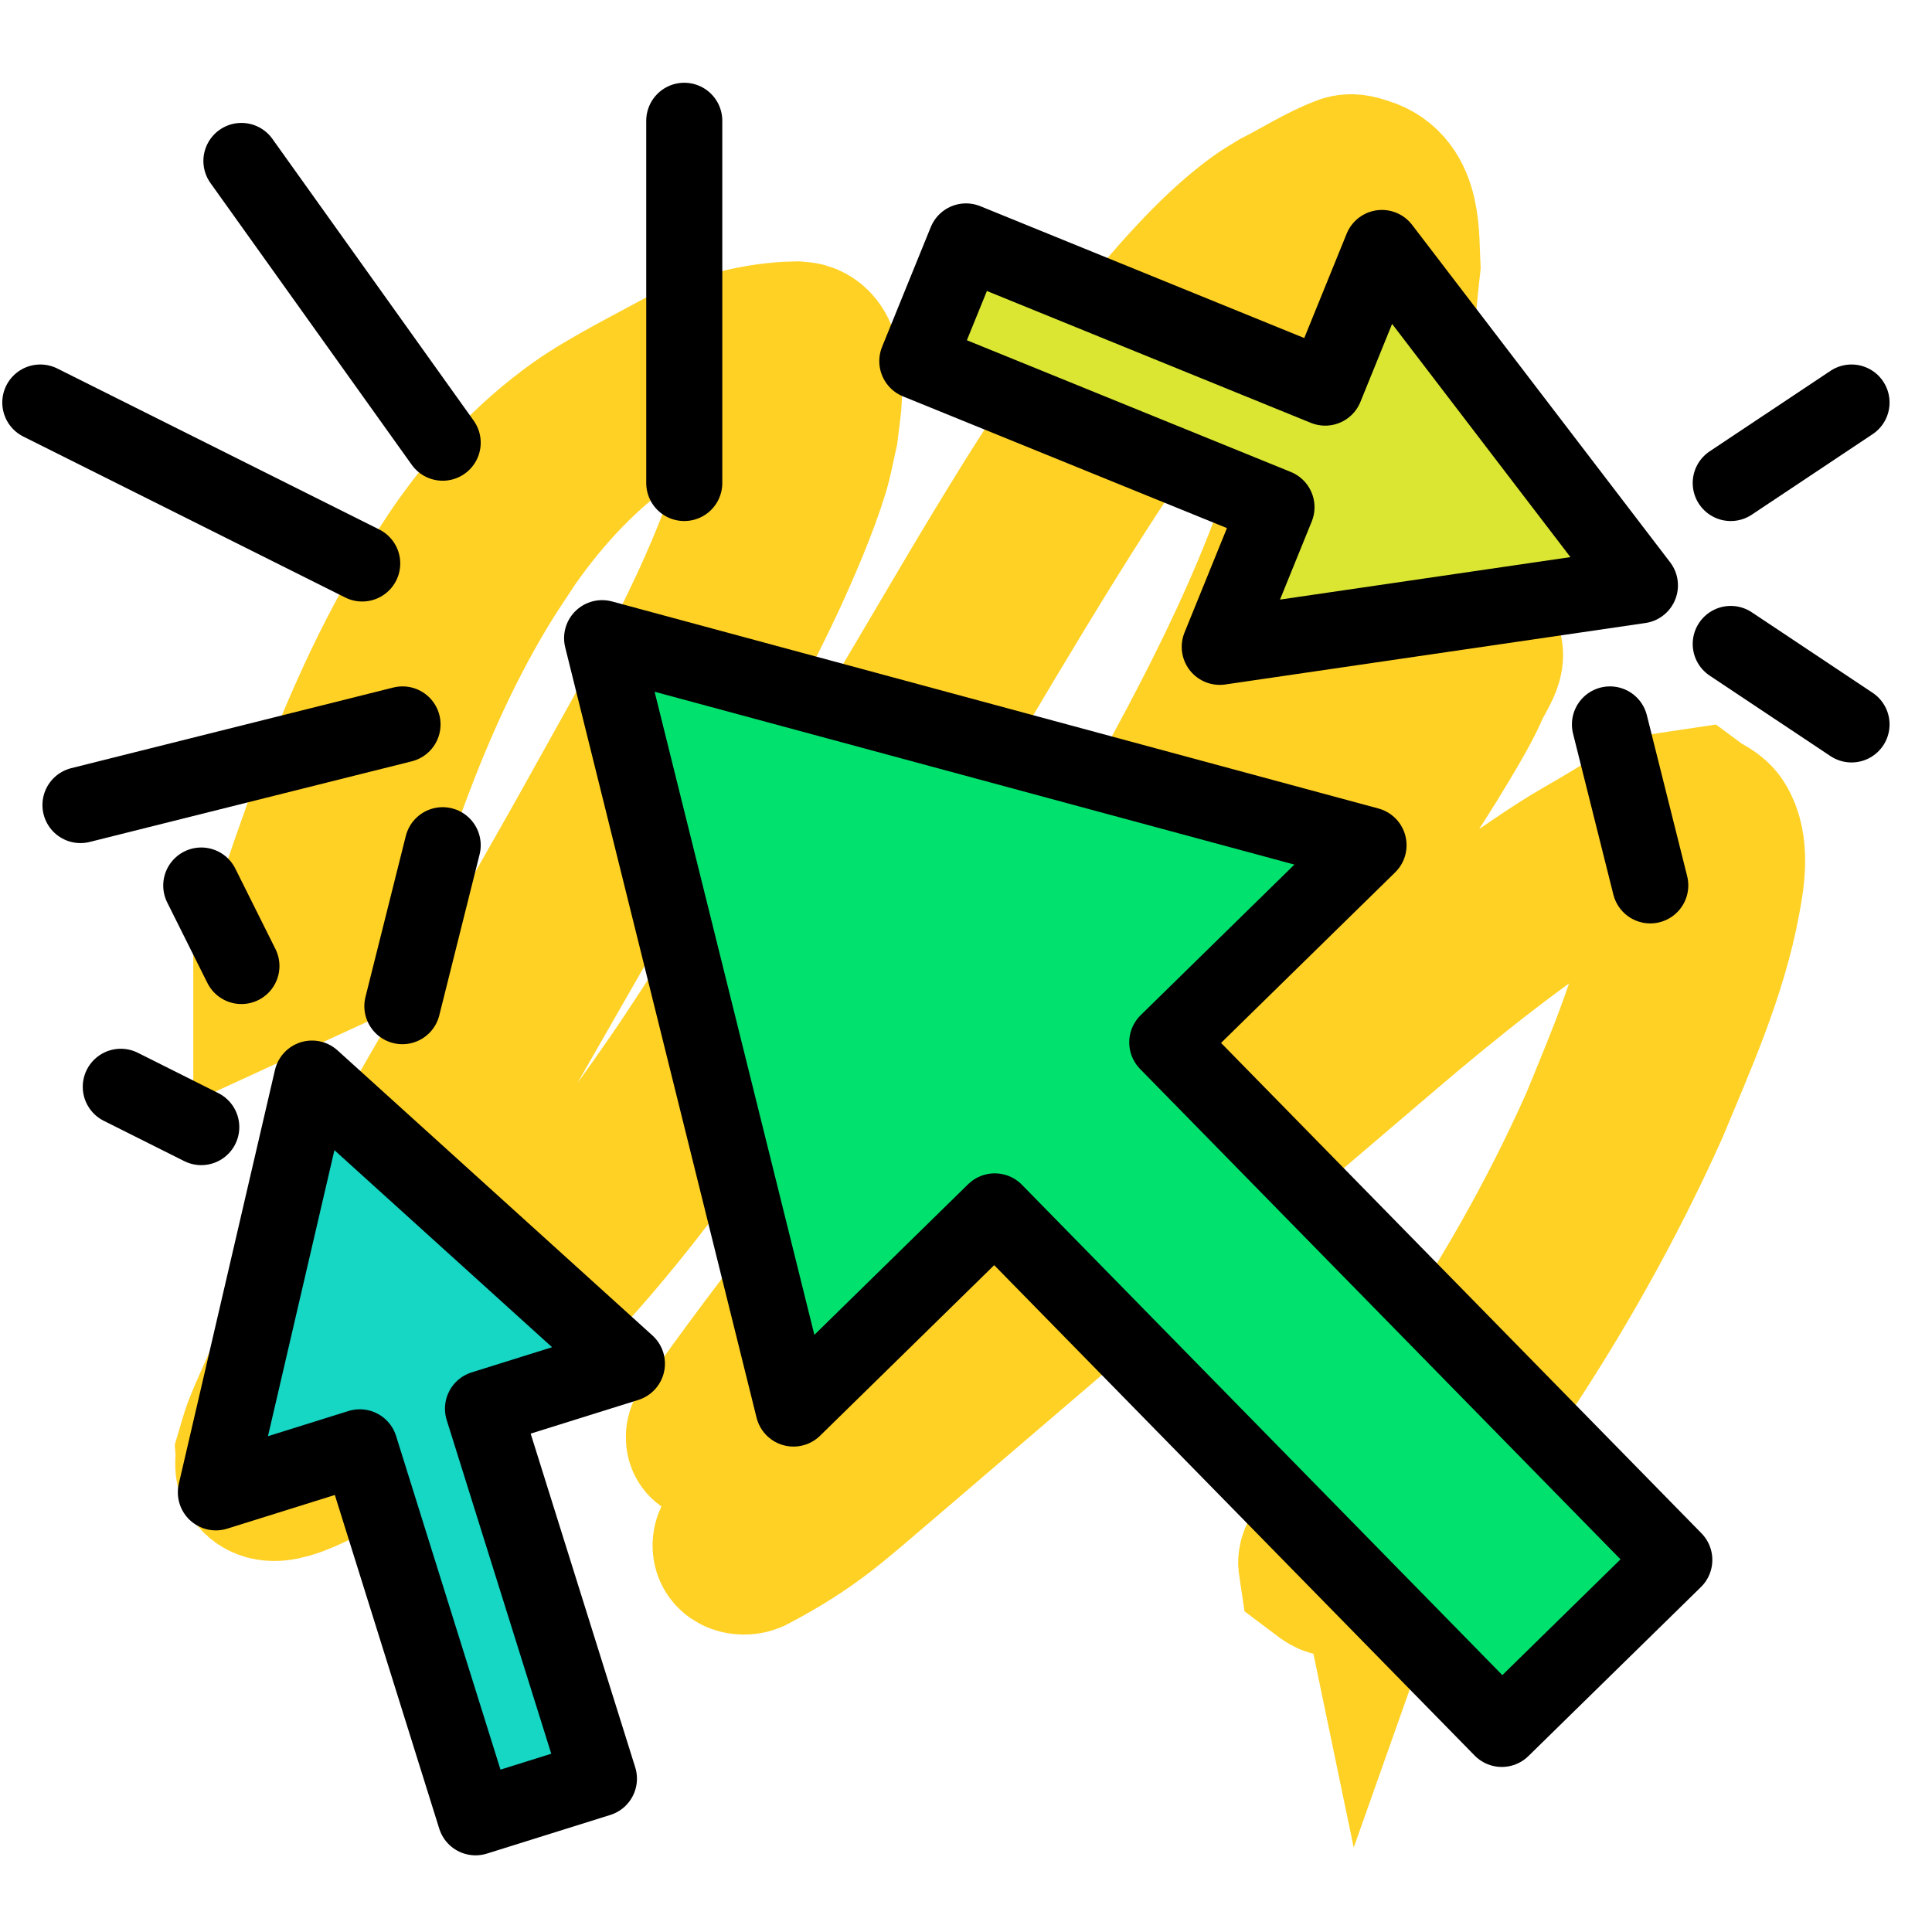
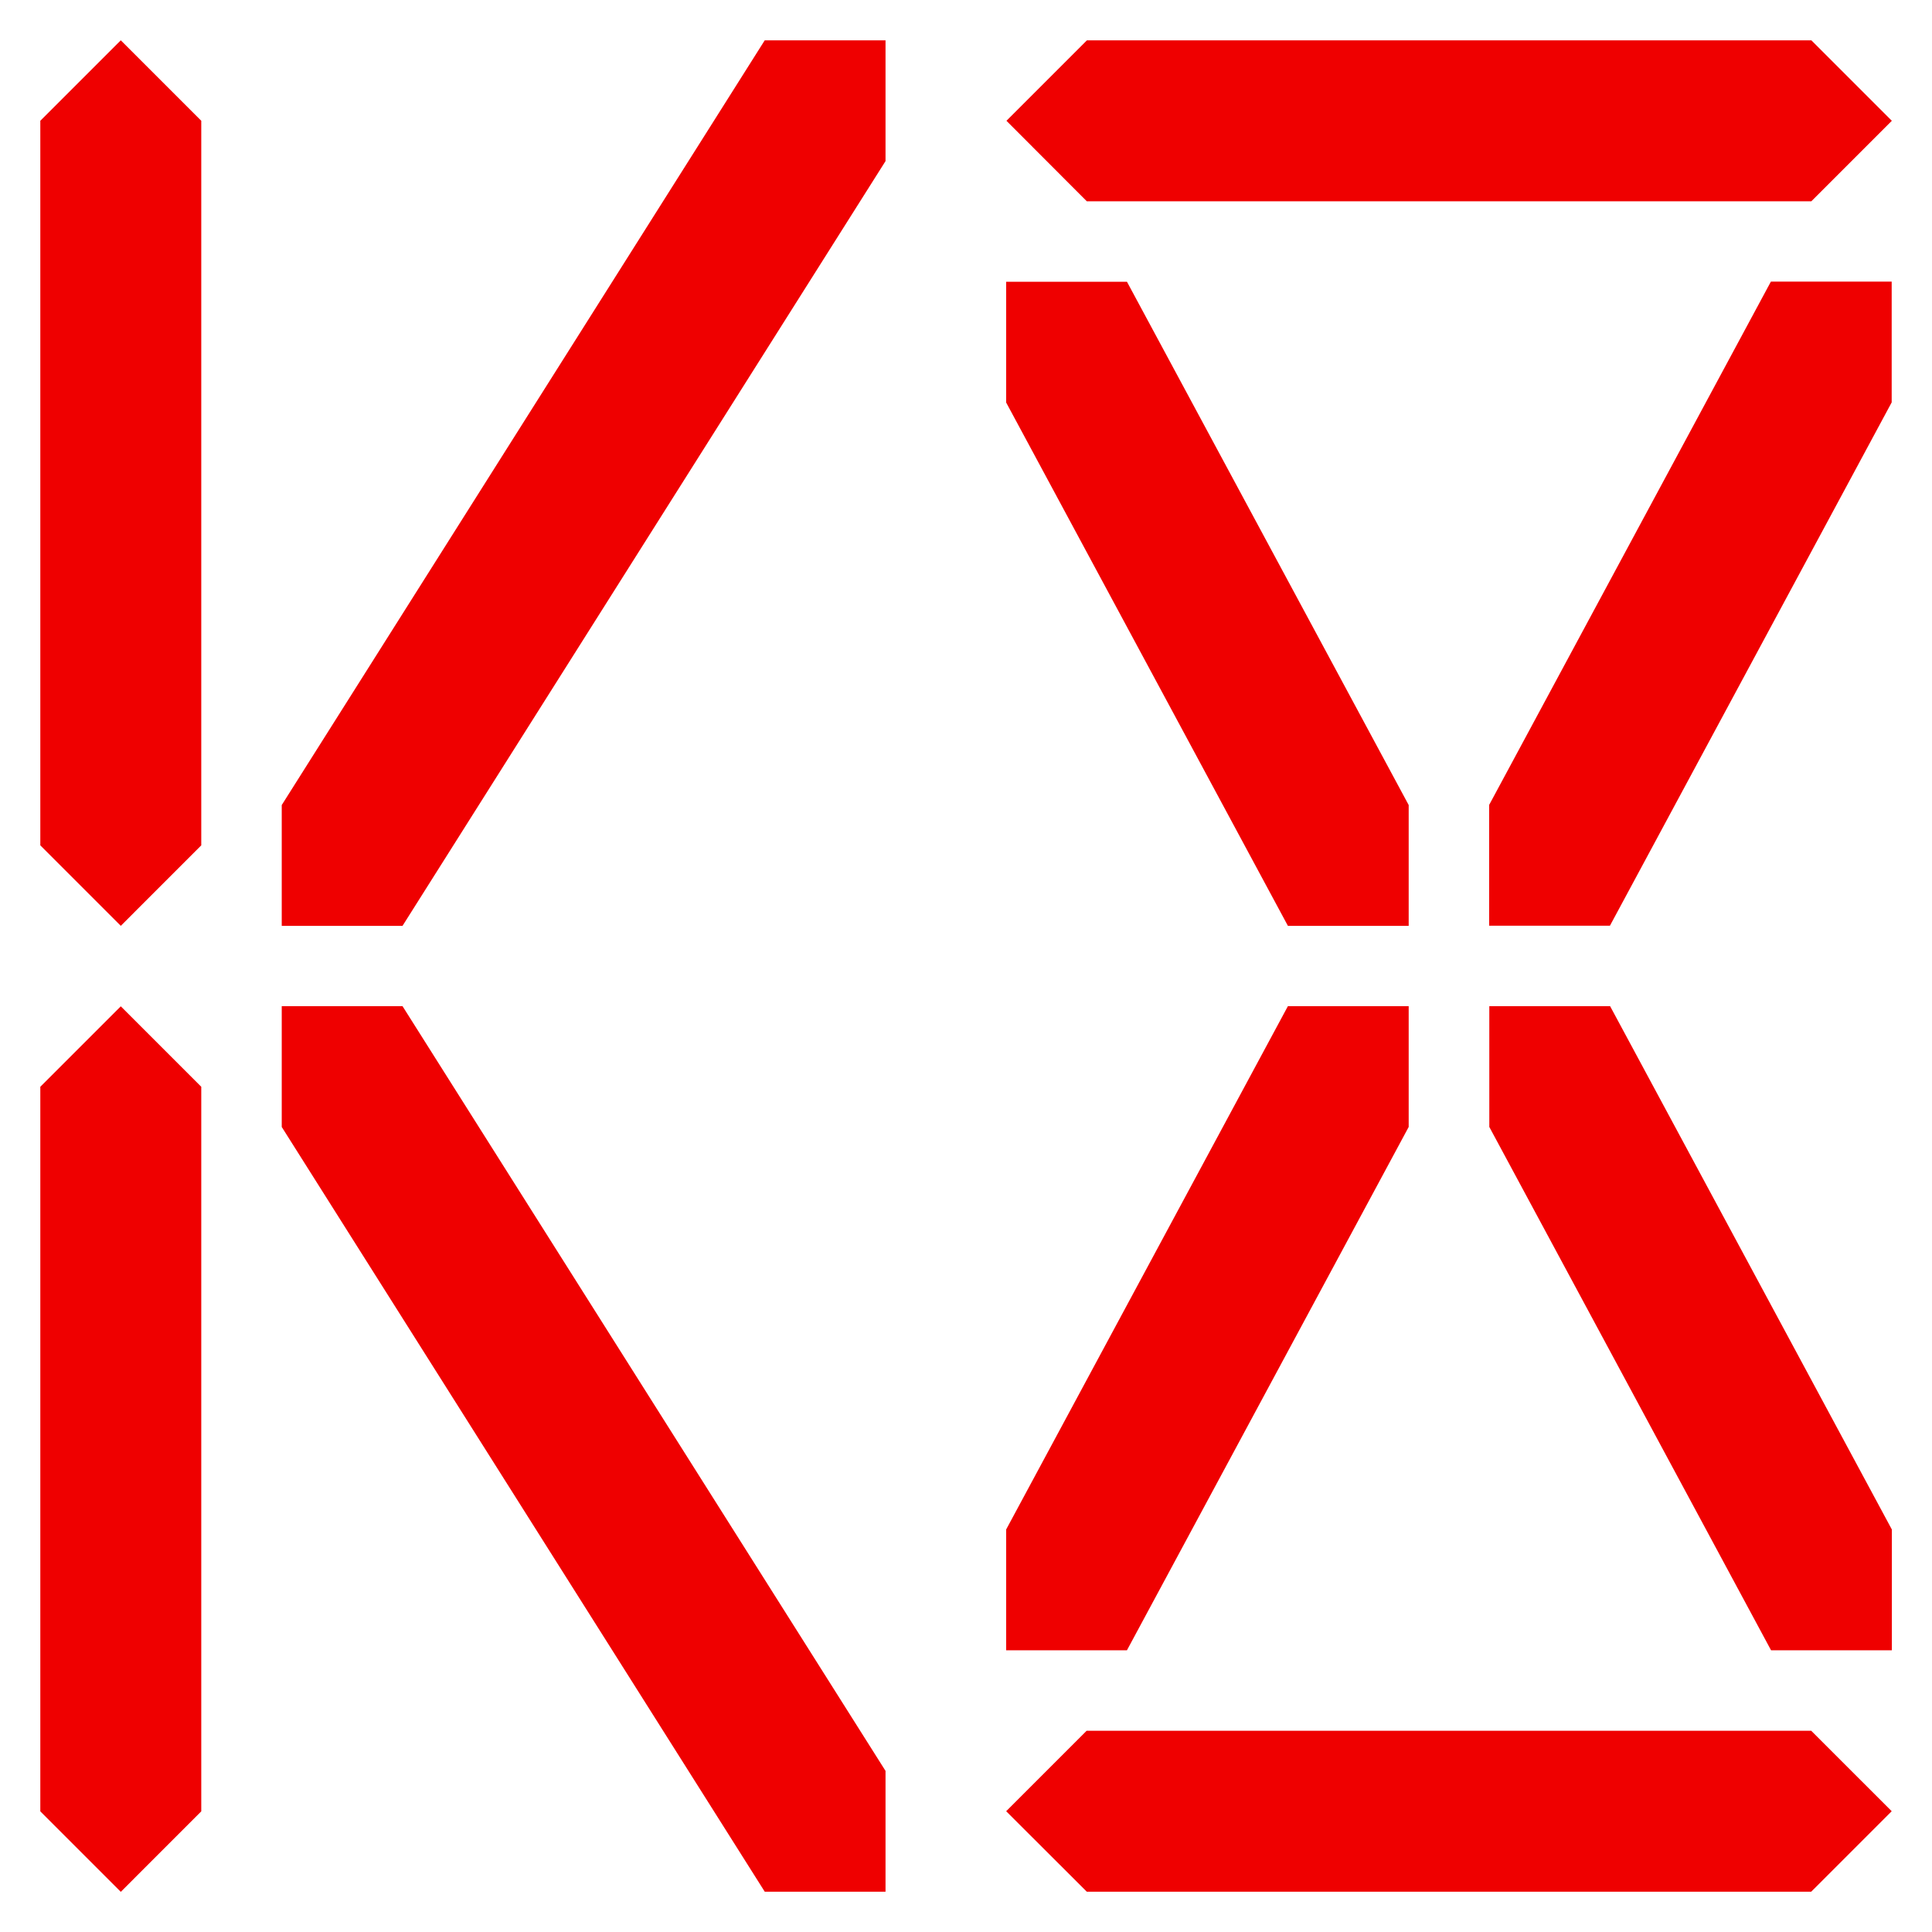
<svg xmlns="http://www.w3.org/2000/svg" width="48" height="48" viewBox="0 0 12.7 12.7" version="1.1" id="svg8">
  <defs id="defs2" />
  <g id="layer1" transform="translate(0,-284.3)">
-     <path style="opacity:1;fill:#16d6c4;fill-opacity:1;stroke:#ffd125;stroke-width:1.099;stroke-linecap:square;stroke-linejoin:miter;stroke-miterlimit:4;stroke-dasharray:none;stroke-dashoffset:5.197;stroke-opacity:1;paint-order:normal" id="path4576" d="m 1.82,290.684 c 0.096,-0.22 0.161,-0.452 0.239,-0.678 0.028,-0.08 0.057,-0.16 0.085,-0.24 0.192,-0.52 0.407,-1.035 0.693,-1.511 0.059,-0.098 0.123,-0.192 0.185,-0.288 0.22,-0.322 0.486,-0.613 0.805,-0.839 0.189,-0.134 0.516,-0.298 0.68,-0.388 0.229,-0.096 0.472,-0.167 0.721,-0.172 0.019,0.002 0.038,9e-5 0.056,0.007 0.078,0.029 0.087,0.137 0.092,0.204 0.011,0.152 -0.002,0.188 -0.021,0.35 -0.02,0.085 -0.034,0.172 -0.06,0.256 -0.068,0.223 -0.191,0.508 -0.287,0.714 -0.218,0.466 -0.475,0.912 -0.727,1.36 -0.506,0.906 -1.036,1.799 -1.537,2.709 -0.173,0.317 -0.344,0.636 -0.495,0.965 -0.041,0.09 -0.143,0.326 -0.179,0.431 -0.016,0.047 -0.026,0.095 -0.04,0.143 0.003,0.028 -0.007,0.061 0.01,0.085 0.026,0.037 0.129,-0.007 0.181,-0.031 0.063,-0.031 0.126,-0.063 0.189,-0.094 -0.018,0.006 -0.068,0.03 -0.054,0.018 0.094,-0.076 0.196,-0.142 0.294,-0.213 0.716,-0.57 1.291,-1.288 1.808,-2.038 0.138,-0.199 0.267,-0.404 0.401,-0.606 0.137,-0.217 0.276,-0.432 0.411,-0.65 0.336,-0.54 0.489,-0.802 0.813,-1.348 0.276,-0.466 0.444,-0.759 0.727,-1.214 0.105,-0.168 0.214,-0.334 0.321,-0.501 0.238,-0.36 0.498,-0.706 0.798,-1.017 0.11,-0.114 0.228,-0.224 0.356,-0.318 0.043,-0.032 0.089,-0.058 0.134,-0.086 0.144,-0.073 0.281,-0.162 0.432,-0.22 0.034,-0.013 0.073,0.002 0.108,0.013 0.237,0.071 0.213,0.371 0.223,0.56 -0.016,0.135 -0.023,0.271 -0.047,0.405 -0.179,1 -0.625,1.934 -1.11,2.818 -0.157,0.285 -0.327,0.563 -0.49,0.844 -0.167,0.266 -0.331,0.535 -0.502,0.799 -0.153,0.237 -0.311,0.471 -0.47,0.705 -0.331,0.486 -0.672,0.966 -1.042,1.423 -0.07,0.087 -0.144,0.171 -0.216,0.257 -0.051,0.057 -0.103,0.113 -0.154,0.169 -0.148,0.161 -0.201,0.238 -0.477,0.28 -0.037,0.006 0.037,-0.064 0.058,-0.095 0.042,-0.062 0.087,-0.122 0.13,-0.183 0.567,-0.782 1.185,-1.526 1.833,-2.242 0.166,-0.184 0.337,-0.363 0.505,-0.545 0.436,-0.464 0.883,-0.918 1.352,-1.349 0.124,-0.114 0.45,-0.403 0.603,-0.522 0.051,-0.039 0.106,-0.071 0.159,-0.106 0.128,-0.044 0.254,-0.169 0.385,-0.134 0.074,0.02 -0.027,0.152 -0.057,0.222 -0.053,0.123 -0.123,0.239 -0.191,0.354 -0.207,0.348 -0.457,0.709 -0.695,1.034 -0.152,0.207 -0.311,0.409 -0.466,0.614 -0.84,1.053 -1.776,2.024 -2.693,3.009 -0.109,0.12 -0.273,0.289 -0.373,0.429 -0.019,0.026 -0.045,0.053 -0.044,0.085 5.813e-4,0.025 0.065,-0.045 0.045,-0.06 -0.026,-0.02 -0.065,0.013 -0.098,0.019 0.122,-0.098 0.244,-0.196 0.365,-0.294 1.12,-0.93 2.225,-1.88 3.33,-2.828 0.416,-0.359 0.844,-0.705 1.3,-1.012 0.099,-0.067 0.199,-0.133 0.304,-0.193 0.531,-0.304 0.346,-0.255 0.711,-0.31 0.042,0.031 0.097,0.049 0.125,0.092 0.087,0.133 0.05,0.342 0.025,0.476 -0.087,0.474 -0.288,0.917 -0.471,1.358 -0.283,0.629 -0.623,1.233 -1.008,1.805 -0.145,0.216 -0.246,0.347 -0.398,0.55 -0.101,0.138 -0.22,0.262 -0.32,0.401 -0.018,0.025 -0.042,0.058 -0.053,0.089 -0.032,-0.154 0.003,-0.044 -0.319,0.137 0,0 0.353,-0.152 0.353,-0.152 v 0 c -0.356,0.226 -0.236,0.301 -0.378,0.194 -0.001,-0.007 -0.006,-0.016 -0.004,-0.024 0.006,-0.03 0.046,-0.08 0.06,-0.098 0.11,-0.143 0.238,-0.271 0.349,-0.413 0.161,-0.206 0.268,-0.337 0.421,-0.557 0.396,-0.568 0.742,-1.172 1.023,-1.805 0.176,-0.433 0.366,-0.865 0.438,-1.332 0.017,-0.109 0.047,-0.319 -0.028,-0.433 -0.023,-0.035 -0.07,-0.048 -0.105,-0.072 -0.055,0.009 -0.111,0.039 -0.165,0.027 -0.023,-0.006 0.07,-0.063 0.049,-0.052 -0.11,0.059 -0.214,0.129 -0.319,0.197 -0.471,0.309 -0.912,0.659 -1.34,1.025 -1.098,0.935 -2.193,1.875 -3.289,2.812 -0.317,0.268 -0.465,0.416 -0.858,0.623 -0.026,0.014 -0.079,0.009 -0.085,-0.02 -0.008,-0.038 0.038,-0.068 0.061,-0.099 0.05,-0.065 0.105,-0.126 0.16,-0.186 0.08,-0.088 0.164,-0.173 0.247,-0.259 0.943,-0.981 1.895,-1.957 2.74,-3.025 0.151,-0.202 0.307,-0.402 0.454,-0.607 0.227,-0.318 0.461,-0.668 0.653,-1.011 0.061,-0.109 0.114,-0.222 0.166,-0.336 0.025,-0.054 0.023,-0.123 0.063,-0.167 0.073,-0.083 0.175,-0.134 0.263,-0.202 -0.061,0.037 -0.125,0.07 -0.183,0.111 -0.163,0.118 -0.506,0.415 -0.637,0.533 -0.48,0.431 -0.937,0.889 -1.38,1.358 -0.168,0.181 -0.338,0.36 -0.503,0.544 -0.629,0.699 -1.229,1.426 -1.757,2.205 -0.038,0.058 -0.076,0.116 -0.114,0.174 -0.017,0.026 -0.024,0.062 -0.05,0.078 -0.111,0.069 -0.233,0.122 -0.354,0.173 -0.022,0.009 0.036,-0.03 0.052,-0.046 0.1,-0.094 0.179,-0.178 0.278,-0.279 0.078,-0.088 0.158,-0.174 0.235,-0.264 0.394,-0.461 0.755,-0.949 1.102,-1.446 0.164,-0.235 0.327,-0.471 0.484,-0.71 0.173,-0.264 0.338,-0.533 0.506,-0.8 0.162,-0.28 0.331,-0.556 0.485,-0.84 0.467,-0.863 0.895,-1.79 1.036,-2.771 0.019,-0.129 0.02,-0.26 0.029,-0.39 -0.014,-0.142 -9.01e-4,-0.367 -0.138,-0.468 -0.024,-0.018 -0.052,-0.029 -0.081,-0.036 -0.031,-0.007 -0.115,0.023 -0.096,-0.003 0.047,-0.065 0.131,-0.092 0.197,-0.138 -0.048,0.029 -0.097,0.054 -0.143,0.086 -0.136,0.093 -0.263,0.206 -0.379,0.321 -0.315,0.312 -0.588,0.662 -0.837,1.028 -0.111,0.169 -0.225,0.335 -0.334,0.506 -0.539,0.843 -1.029,1.716 -1.553,2.568 -0.133,0.217 -0.269,0.432 -0.404,0.647 -0.131,0.201 -0.257,0.404 -0.392,0.603 -0.503,0.743 -1.061,1.457 -1.758,2.028 -0.381,0.285 -0.307,0.244 -0.823,0.537 -0.065,0.037 -0.133,0.071 -0.203,0.097 -0.057,0.02 -0.176,0.064 -0.222,-0.019 -0.016,-0.029 -0.005,-0.067 -0.007,-0.101 0.015,-0.05 0.028,-0.101 0.046,-0.15 0.036,-0.097 0.157,-0.361 0.195,-0.44 0.159,-0.332 0.334,-0.655 0.513,-0.975 0.51,-0.909 1.047,-1.803 1.552,-2.716 0.247,-0.443 0.499,-0.885 0.709,-1.348 0.094,-0.208 0.203,-0.474 0.266,-0.698 0.023,-0.081 0.035,-0.165 0.053,-0.248 0.016,-0.16 0.027,-0.186 0.012,-0.334 -0.003,-0.027 -0.013,-0.11 -0.04,-0.141 -0.02,-0.023 -0.059,-0.019 -0.084,-0.022 -0.24,0.009 -0.474,0.074 -0.694,0.171 0.039,-0.028 0.161,-0.103 0.117,-0.083 -0.07,0.033 -0.134,0.077 -0.198,0.12 -0.326,0.222 -0.598,0.512 -0.823,0.834 -0.062,0.096 -0.127,0.189 -0.186,0.287 -0.286,0.47 -0.501,0.981 -0.682,1.5 -0.102,0.3 -0.191,0.604 -0.289,0.905 0,0 -0.35,0.161 -0.35,0.161 z" />
-     <path style="opacity:1;vector-effect:none;fill:#00e26d;fill-opacity:1;stroke:#000000;stroke-width:0.5;stroke-linecap:round;stroke-linejoin:round;stroke-miterlimit:4;stroke-dasharray:none;stroke-dashoffset:0;stroke-opacity:1" d="m 3.958,288.495 1.258,5.064 1.323,-1.296 3.333,3.402 1.134,-1.111 -3.333,-3.402 1.323,-1.296 z" id="path4520" />
-     <path style="opacity:1;vector-effect:none;fill:none;fill-opacity:1;stroke:#000000;stroke-width:0.5;stroke-linecap:round;stroke-linejoin:round;stroke-miterlimit:4;stroke-dasharray:none;stroke-dashoffset:0;stroke-opacity:1" d="M 0.529,289.592 2.646,289.062" id="path4522" />
-     <path style="opacity:1;vector-effect:none;fill:none;fill-opacity:1;stroke:#000000;stroke-width:0.5;stroke-linecap:round;stroke-linejoin:round;stroke-miterlimit:4;stroke-dasharray:none;stroke-dashoffset:0;stroke-opacity:1" d="M 0.265,286.946 2.381,288.004" id="path4524" />
-     <path style="opacity:1;vector-effect:none;fill:none;fill-opacity:1;stroke:#000000;stroke-width:0.5;stroke-linecap:round;stroke-linejoin:round;stroke-miterlimit:4;stroke-dasharray:none;stroke-dashoffset:0;stroke-opacity:1" d="m 4.498,285.094 v 2.381" id="path4526" />
-     <path style="opacity:1;vector-effect:none;fill:none;fill-opacity:1;stroke:#000000;stroke-width:0.5;stroke-linecap:round;stroke-linejoin:round;stroke-miterlimit:4;stroke-dasharray:none;stroke-dashoffset:0;stroke-opacity:1" d="m 1.587,285.358 1.323,1.852" id="path4528" />
-     <path style="opacity:1;vector-effect:none;fill:none;fill-opacity:1;stroke:#000000;stroke-width:0.5;stroke-linecap:round;stroke-linejoin:round;stroke-miterlimit:4;stroke-dasharray:none;stroke-dashoffset:0;stroke-opacity:1" d="m 0.794,291.444 0.529,0.265" id="path4534" />
-     <path style="opacity:1;vector-effect:none;fill:none;fill-opacity:1;stroke:#000000;stroke-width:0.5;stroke-linecap:round;stroke-linejoin:round;stroke-miterlimit:4;stroke-dasharray:none;stroke-dashoffset:0;stroke-opacity:1" d="M 1.323,290.121 1.587,290.65" id="path4536" />
-     <path style="opacity:1;vector-effect:none;fill:none;fill-opacity:1;stroke:#000000;stroke-width:0.5;stroke-linecap:round;stroke-linejoin:round;stroke-miterlimit:4;stroke-dasharray:none;stroke-dashoffset:0;stroke-opacity:1" d="m 2.91,289.856 -0.265,1.058" id="path4538" />
-     <path style="opacity:1;vector-effect:none;fill:none;fill-opacity:1;stroke:#000000;stroke-width:0.5;stroke-linecap:round;stroke-linejoin:round;stroke-miterlimit:4;stroke-dasharray:none;stroke-dashoffset:0;stroke-opacity:1" d="m 11.377,287.475 0.794,-0.529" id="path4540" />
-     <path style="opacity:1;vector-effect:none;fill:none;fill-opacity:1;stroke:#000000;stroke-width:0.5;stroke-linecap:round;stroke-linejoin:round;stroke-miterlimit:4;stroke-dasharray:none;stroke-dashoffset:0;stroke-opacity:1" d="m 10.583,289.062 0.265,1.058" id="path4542" />
-     <path style="opacity:1;vector-effect:none;fill:none;fill-opacity:1;stroke:#000000;stroke-width:0.5;stroke-linecap:round;stroke-linejoin:round;stroke-miterlimit:4;stroke-dasharray:none;stroke-dashoffset:0;stroke-opacity:1" d="m 12.171,289.062 -0.794,-0.529" id="path4544" />
-     <path style="opacity:1;vector-effect:none;fill:#16d6c4;fill-opacity:1;stroke:#000000;stroke-width:0.5;stroke-linecap:round;stroke-linejoin:round;stroke-miterlimit:4;stroke-dasharray:none;stroke-dashoffset:0;stroke-opacity:1" d="m 2.051,291.39 -0.632,2.72 0.946,-0.296 0.761,2.432 0.811,-0.254 L 3.175,293.56 4.121,293.264 Z" id="path4520-9" />
-     <path style="opacity:1;vector-effect:none;fill:#dbe633;fill-opacity:1;stroke:#000000;stroke-width:0.5;stroke-linecap:round;stroke-linejoin:round;stroke-miterlimit:4;stroke-dasharray:none;stroke-dashoffset:0;stroke-opacity:1" d="M 10.78,288.148 9.084,285.93 8.711,286.848 6.35,285.887 l -0.32,0.787 2.361,0.96 -0.373,0.918 z" id="path4520-9-3" />
+     <path style="opacity:1;vector-effect:none;fill:#ef0000;fill-opacity:1;stroke:none;stroke-width:0.615;stroke-linecap:round;stroke-linejoin:round;stroke-miterlimit:4;stroke-dasharray:none;stroke-dashoffset:0;stroke-opacity:1" d="m 0.265,285.094 1e-7,4.763 0.529,0.529 0.529,-0.529 -1e-7,-4.763 -0.529,-0.529 z" id="path4534" />
+     <path style="opacity:1;vector-effect:none;fill:#ef0000;fill-opacity:1;stroke:none;stroke-width:0.615;stroke-linecap:round;stroke-linejoin:round;stroke-miterlimit:4;stroke-dasharray:none;stroke-dashoffset:0;stroke-opacity:1" d="m 0.265,291.444 -1e-7,4.763 0.529,0.529 0.529,-0.529 1e-7,-4.763 -0.529,-0.529 z" id="path4534-2" />
+     <path style="opacity:1;vector-effect:none;fill:#ef0000;fill-opacity:1;stroke:none;stroke-width:0.615;stroke-linecap:round;stroke-linejoin:round;stroke-miterlimit:4;stroke-dasharray:none;stroke-dashoffset:0;stroke-opacity:1" d="m 5.027,284.565 -3.175,5.027 v 0.794 h 0.794 l 3.175,-5.027 v -0.794 z" id="path4534-1" />
+     <path style="opacity:1;vector-effect:none;fill:#ef0000;fill-opacity:1;stroke:none;stroke-width:0.615;stroke-linecap:round;stroke-linejoin:round;stroke-miterlimit:4;stroke-dasharray:none;stroke-dashoffset:0;stroke-opacity:1" d="m 1.852,291.708 3.175,5.027 h 0.794 v -0.794 l -3.175,-5.027 -0.794,1e-5 z" id="path4534-2-2" />
+     <path style="opacity:1;vector-effect:none;fill:#ef0000;fill-opacity:1;stroke:none;stroke-width:0.615;stroke-linecap:round;stroke-linejoin:round;stroke-miterlimit:4;stroke-dasharray:none;stroke-dashoffset:0;stroke-opacity:1" d="m 10.583,290.385 1.852,-3.44 v -0.794 h -0.794 l -1.852,3.44 10e-7,0.794 z" id="path4534-9-2-0" />
+     <path style="opacity:1;vector-effect:none;fill:#ef0000;fill-opacity:1;stroke:none;stroke-width:0.615;stroke-linecap:round;stroke-linejoin:round;stroke-miterlimit:4;stroke-dasharray:none;stroke-dashoffset:0;stroke-opacity:1" d="m 7.408,286.152 1.852,3.44 v 0.794 h -0.794 l -1.852,-3.44 1e-7,-0.794 z" id="path4534-9-2-0-6" />
+     <path style="opacity:1;vector-effect:none;fill:#ef0000;fill-opacity:1;stroke:none;stroke-width:0.615;stroke-linecap:round;stroke-linejoin:round;stroke-miterlimit:4;stroke-dasharray:none;stroke-dashoffset:0;stroke-opacity:1" d="m 7.408,295.148 1.852,-3.44 v -0.794 h -0.794 l -1.852,3.44 v 0.794 z" id="path4534-9-2-0-6-0" />
+     <path style="opacity:1;vector-effect:none;fill:#ef0000;fill-opacity:1;stroke:none;stroke-width:0.615;stroke-linecap:round;stroke-linejoin:round;stroke-miterlimit:4;stroke-dasharray:none;stroke-dashoffset:0;stroke-opacity:1" d="m 11.642,295.148 -1.852,-3.44 -1e-6,-0.794 h 0.794 l 1.852,3.44 v 0.794 z" id="path4534-9-2-0-6-0-1" />
+     <path style="opacity:1;vector-effect:none;fill:#ef0000;fill-opacity:1;stroke:none;stroke-width:0.615;stroke-linecap:round;stroke-linejoin:round;stroke-miterlimit:4;stroke-dasharray:none;stroke-dashoffset:0;stroke-opacity:1" d="M 7.144,296.735 H 11.906 l 0.529,-0.529 -0.529,-0.529 h -4.763 l -0.529,0.529 z" id="path4534-9-7-9" />
+     <path style="opacity:1;vector-effect:none;fill:#ef0000;fill-opacity:1;stroke:none;stroke-width:0.615;stroke-linecap:round;stroke-linejoin:round;stroke-miterlimit:4;stroke-dasharray:none;stroke-dashoffset:0;stroke-opacity:1" d="m 7.144,285.623 4.763,0 0.529,-0.529 -0.529,-0.529 -4.762,0 -0.529,0.529 z" id="path4534-9-7-9-1" />
  </g>
</svg>
